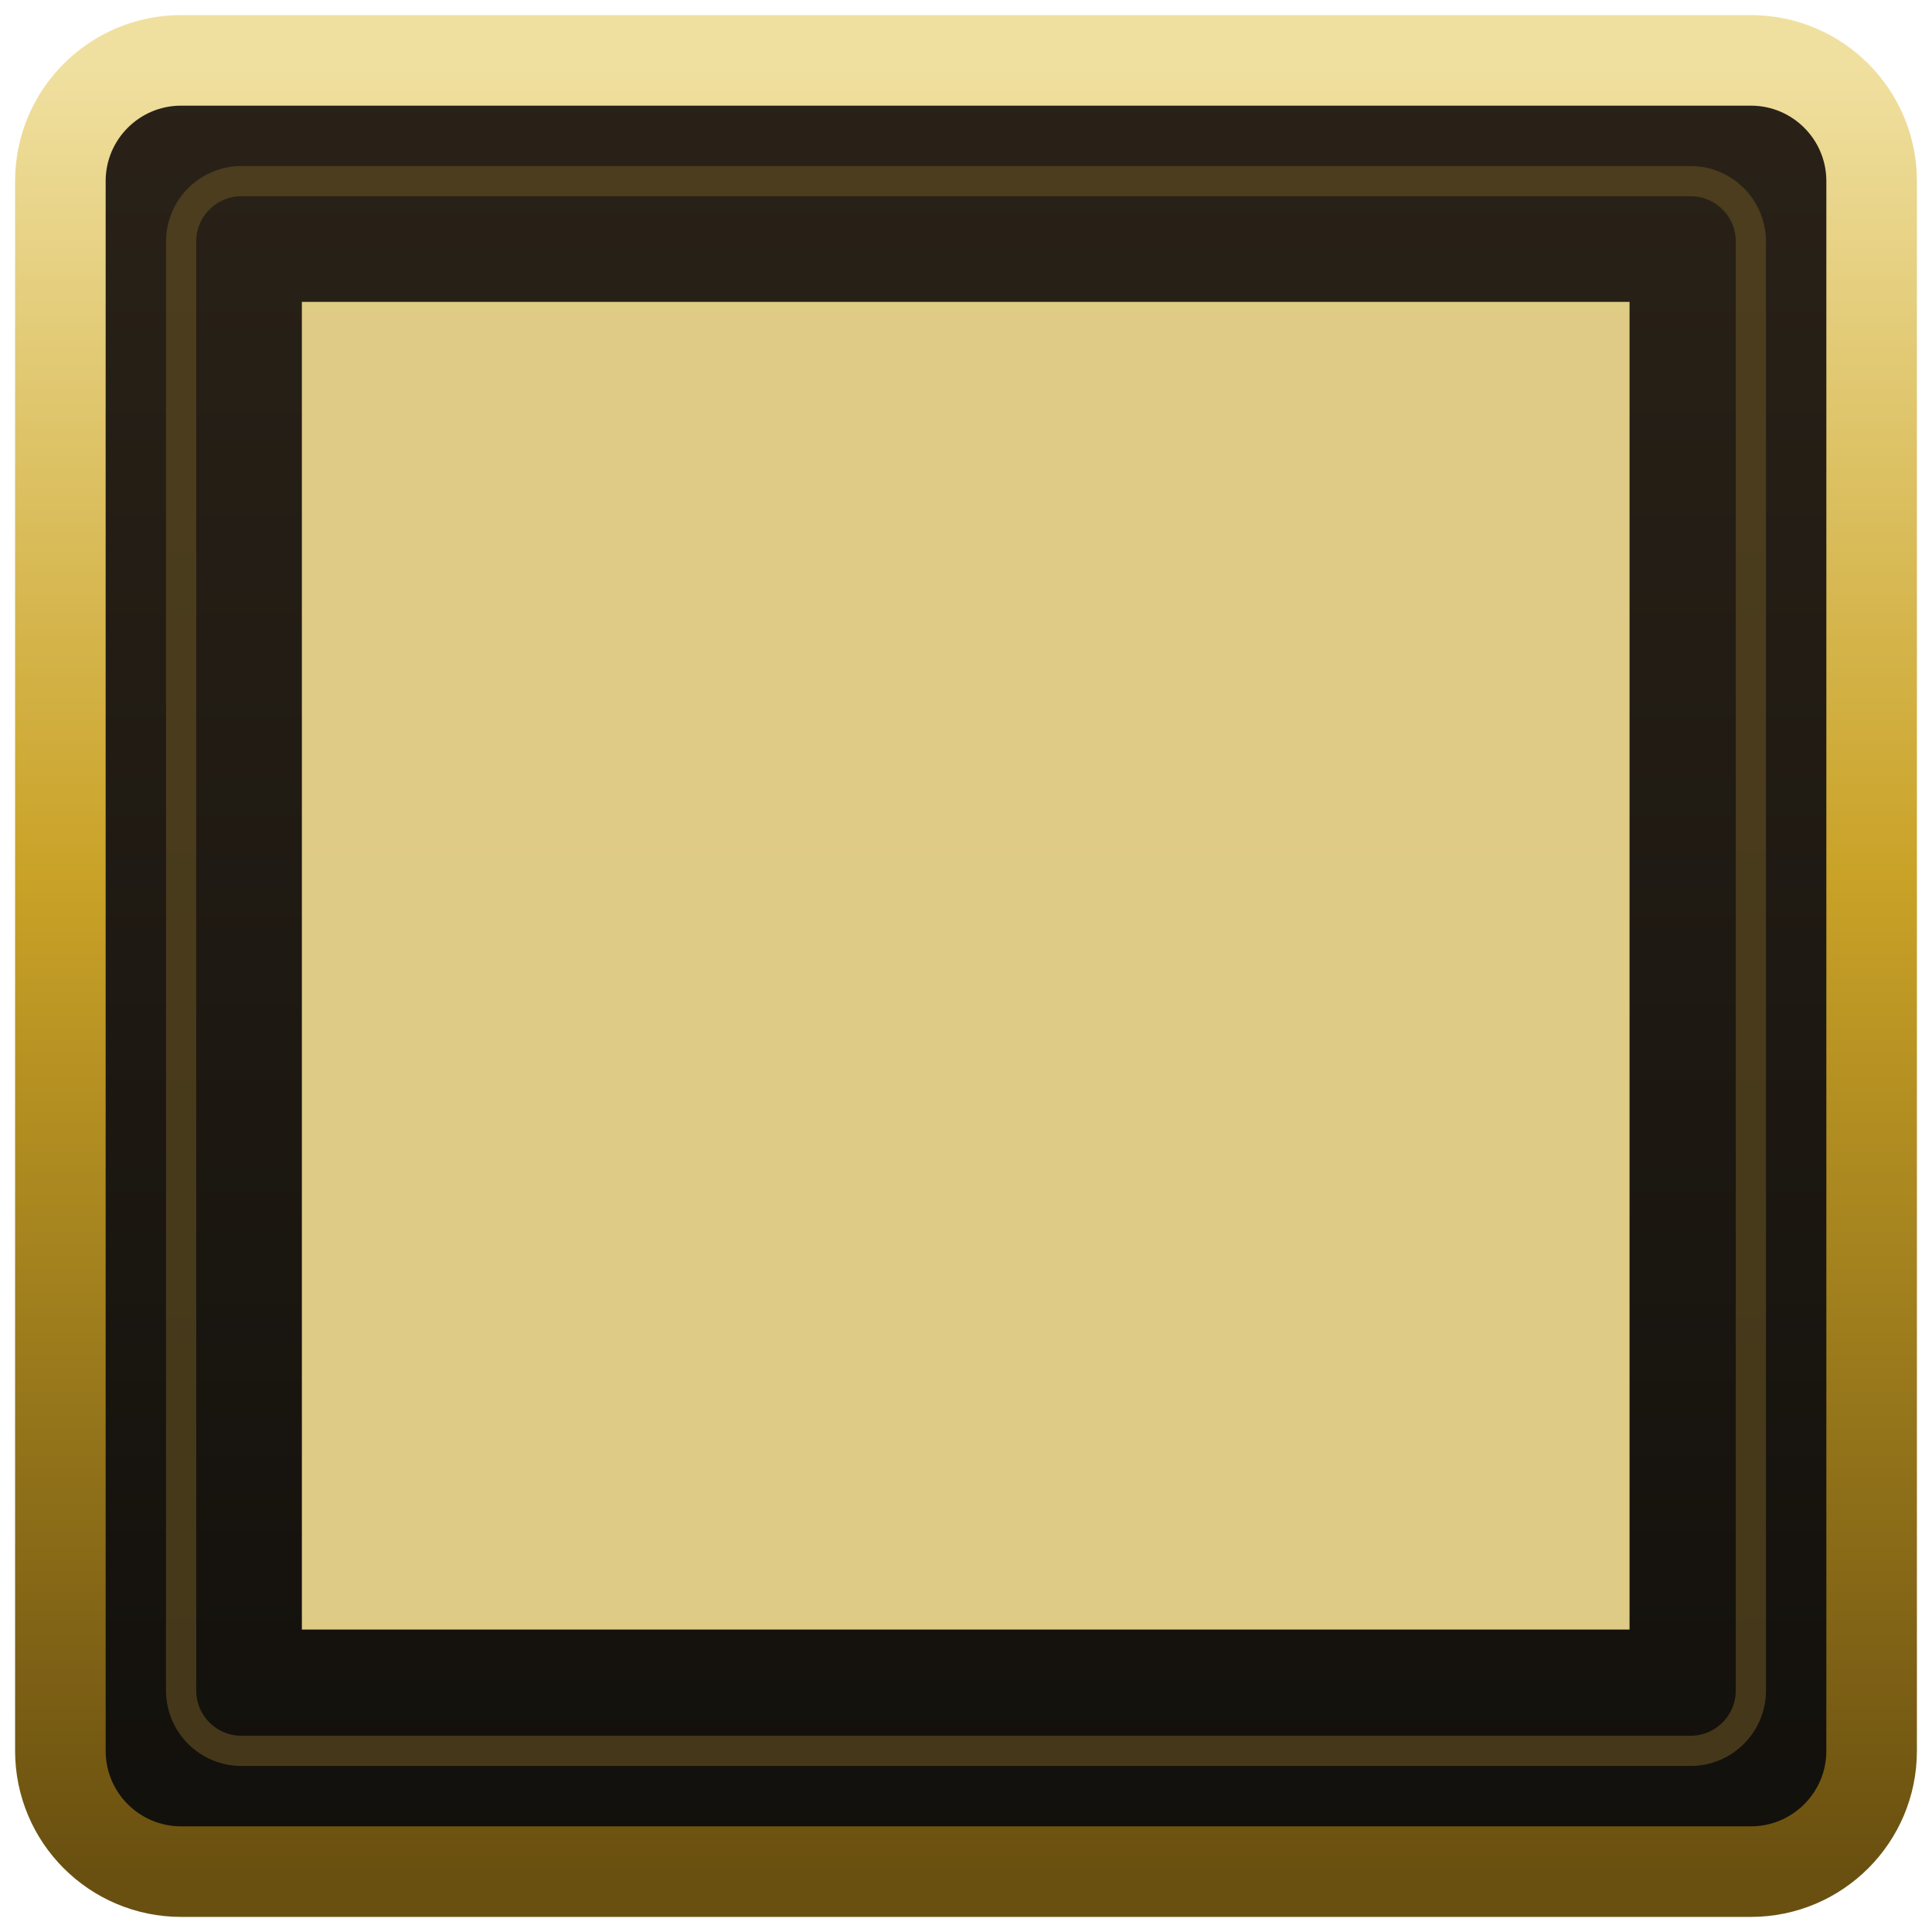
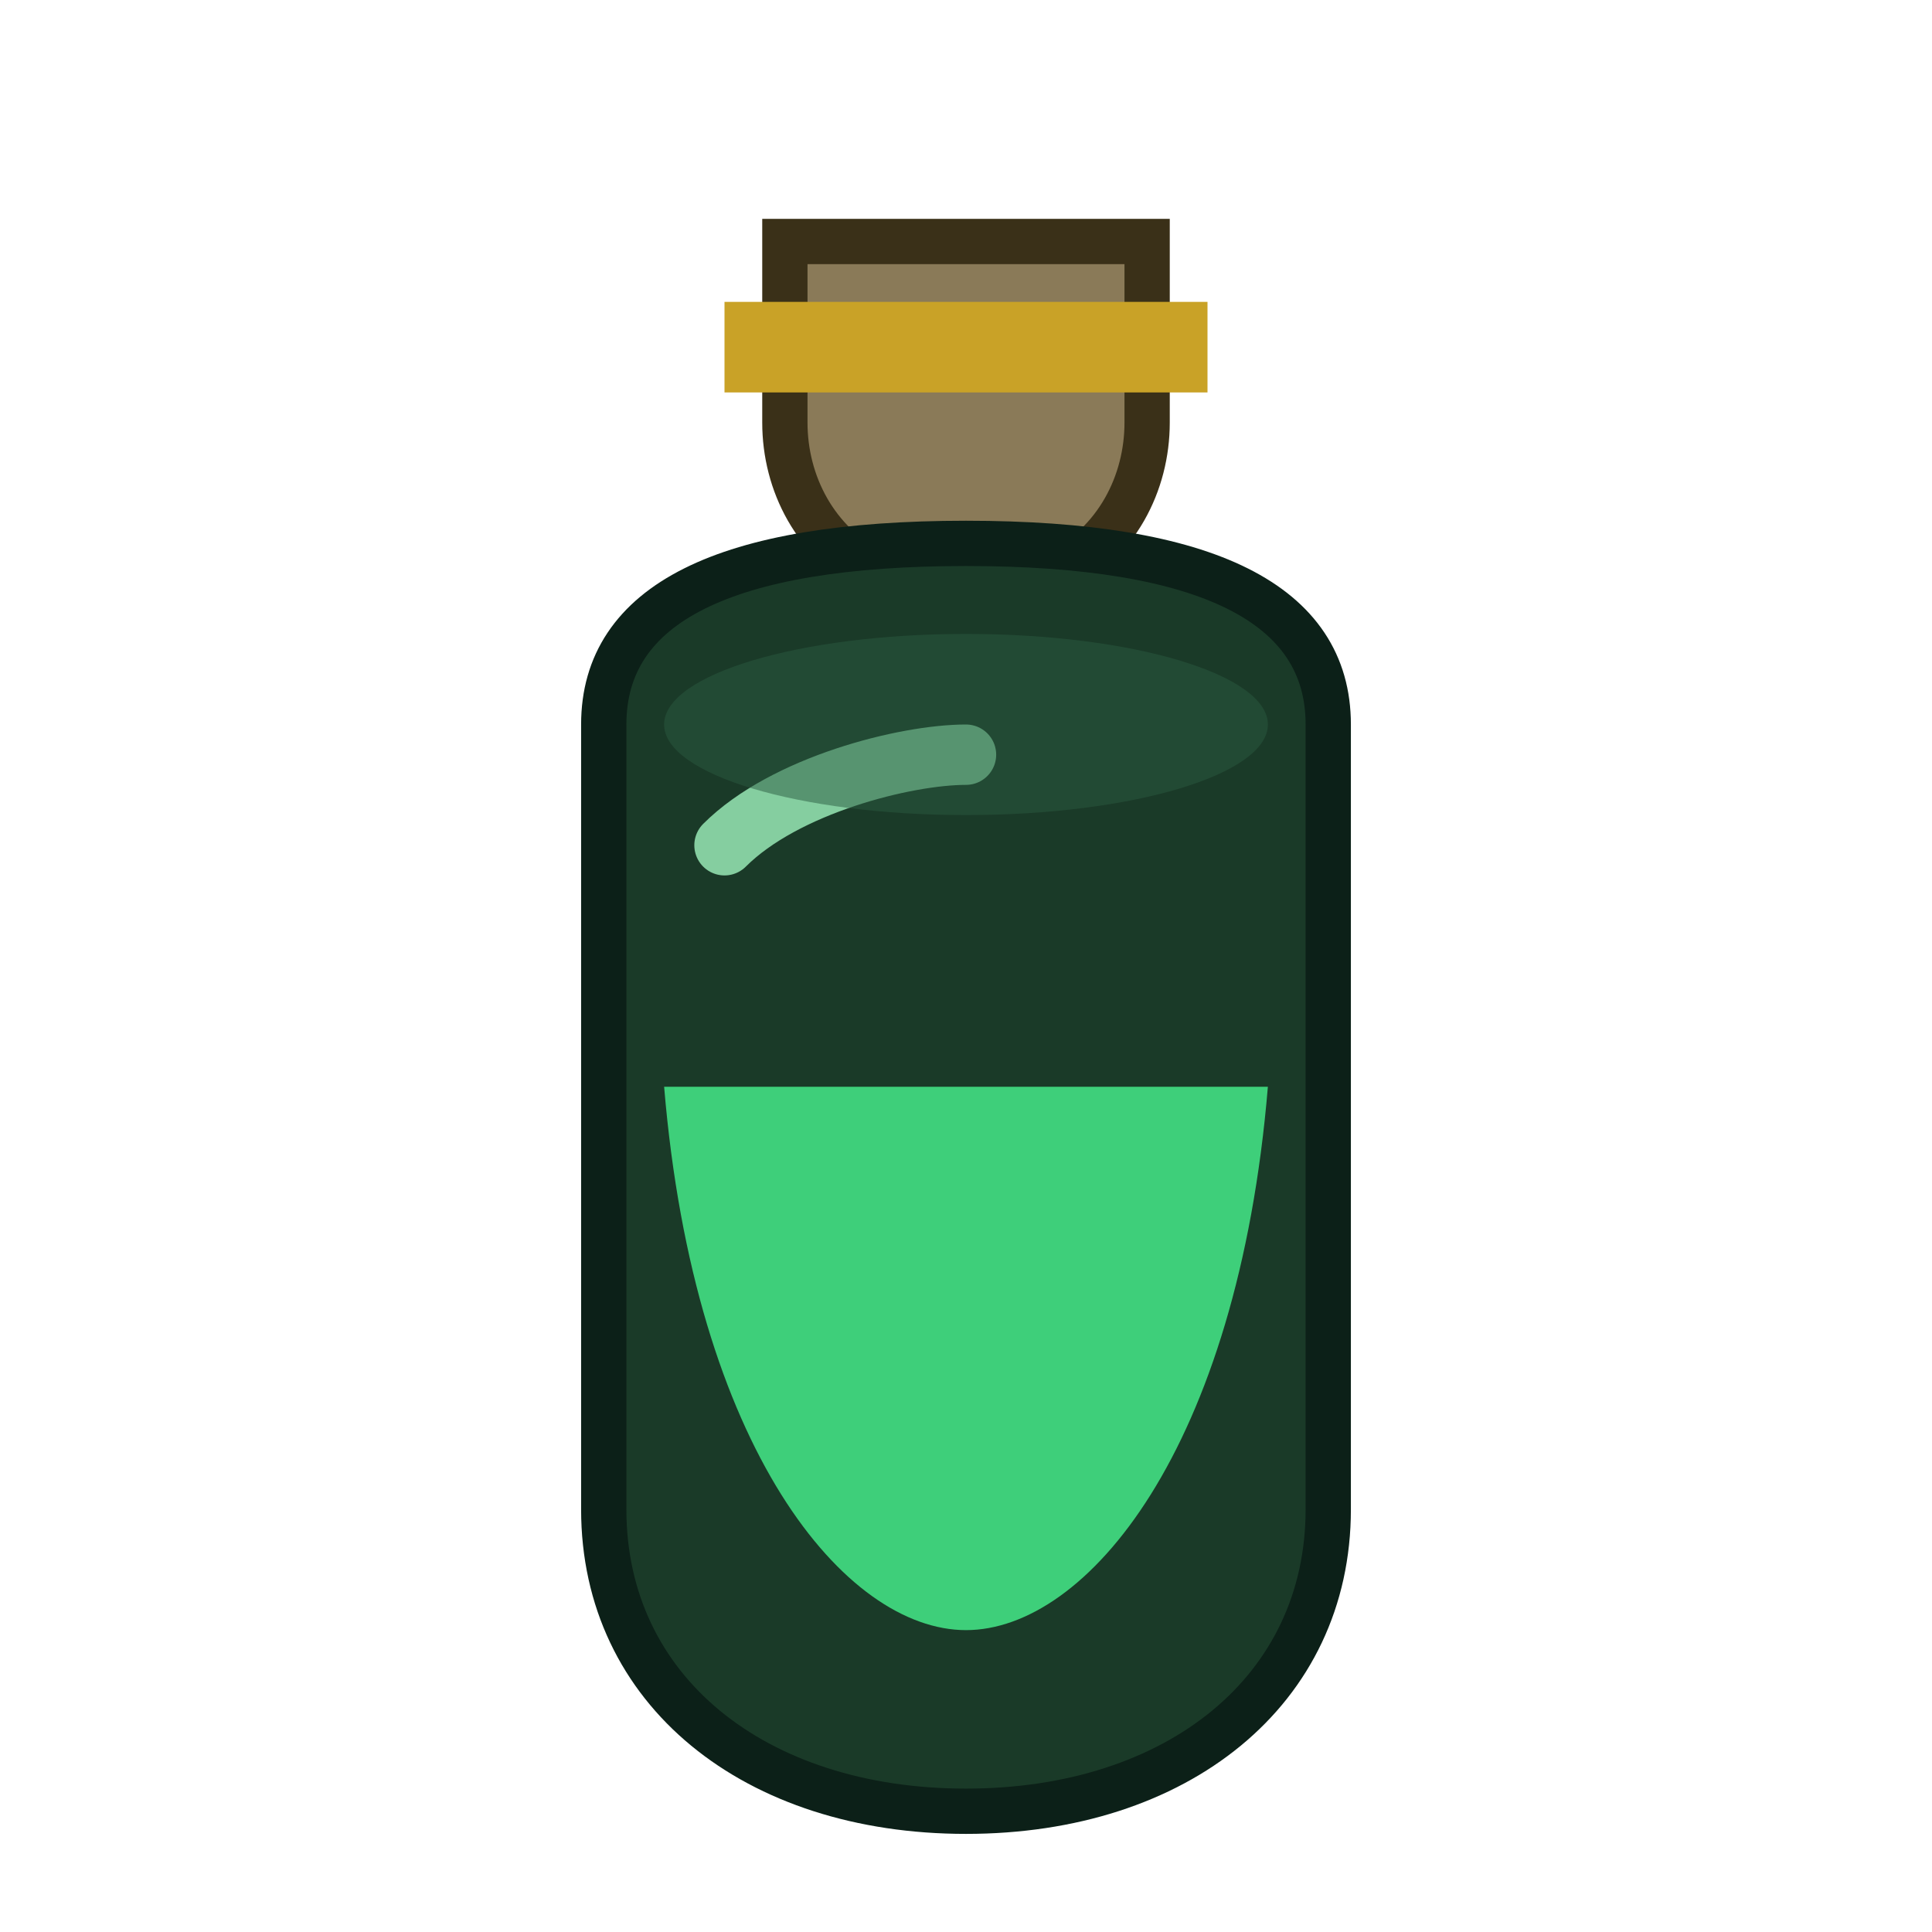
- <svg xmlns="http://www.w3.org/2000/svg" viewBox="0 0 64 64" width="64" height="64">
-   <defs>
-     <linearGradient id="bg" x1="0" y1="0" x2="0" y2="1">
-       <stop offset="0%" stop-color="#2a2218" />
-       <stop offset="100%" stop-color="#12100c" />
-     </linearGradient>
-     <linearGradient id="rim" x1="0" y1="0" x2="0" y2="1">
-       <stop offset="0%" stop-color="#f0e0a0" />
-       <stop offset="45%" stop-color="#c9a227" />
-       <stop offset="100%" stop-color="#6a5010" />
-     </linearGradient>
-   </defs>
-   <rect x="2" y="2" width="60" height="60" rx="4" fill="url(#bg)" stroke="url(#rim)" stroke-width="3" />
-   <rect x="6" y="6" width="52" height="52" rx="2" fill="none" stroke="#5a4820" stroke-width="1" opacity="0.7" />
-   <g transform="translate(10,10) scale(0.0859)" opacity="0.95">
-     <path fill="#e8d48b" d="M0 0h512v512H0z" />
-     <path fill="#e8d48b" d="M181.78 33v51.53h149.407V33H181.78zm14.19 70.22c-.66 2.9-1.554 5.263-2.75 6.936-2.684 3.75-7.033 6.594-19.5 6.594-21.54 0-40.804 5.862-55.157 16.094-14.353 10.232-23.907 25.398-23.907 42.5V426.75c0 32.34 26.255 58.625 58.594 58.625h213.47c32.338 0 58.592-26.286 58.592-58.625V175.344c0-17.102-9.527-32.2-23.593-42.438-14.067-10.237-32.83-16.156-53.44-16.156-16.69 0-23.62-3.488-26.874-7.188-1.41-1.604-2.43-3.698-3.156-6.343h-19.125c1.073 6.658 3.37 13.137 8.25 18.686 8.11 9.223 21.523 13.53 40.906 13.53 16.978 0 32.056 5.008 42.44 12.564 10.38 7.556 15.905 17.1 15.905 27.344V426.75c0 22.355-17.55 39.938-39.906 39.938H153.25c-22.355 0-39.906-17.583-39.906-39.938V175.344c0-10.245 5.455-19.72 16.062-27.28 10.607-7.563 26.22-12.626 44.313-12.626 15.962 0 28.056-5.142 34.686-14.407 3.904-5.455 5.733-11.545 6.625-17.81h-19.06zm66.093 45.405c-30.545 0-50.062 12.865-63.282 32.313-12.295 18.09-18.387 42.315-19.186 66.062 25.033 12.795 39.555 27.632 43.844 44.97.734 2.967 1.173 5.942 1.312 8.905 9.01 5.134 23.22 8.44 37.813 8.438 12.935-.002 26.08-2.538 36.093-6.875.152-3.325.617-6.662 1.47-10 4.486-17.583 19.028-33.2 44.405-45.563-.838-22.46-6.793-46.595-19-64.938-13.2-19.84-32.745-33.312-63.467-33.312zM232.188 223.5c9.157 0 16.593 7.405 16.593 16.563 0 9.157-7.435 16.593-16.593 16.593-9.157 0-16.562-7.436-16.562-16.594 0-9.157 7.405-16.562 16.563-16.562zm55.437 0c9.158 0 16.594 7.405 16.594 16.563 0 9.157-7.438 16.593-16.595 16.593-9.158 0-16.563-7.436-16.563-16.594 0-9.157 7.405-16.562 16.563-16.562zm-28.844 33.594c6.275 13.248 11.25 26.503 13.72 39.75-9.148-3.022-18.29-3.426-27.438 0 3.34-13.25 7.352-26.504 13.72-39.75zm-37.03 63.47c-2.136 6.42-5.285 12.778-9.188 19.03 11.93 7.99 31.58 12.81 50.875 12.594 18.97-.214 36.878-5.57 46.22-12.407-3.55-5.764-6.412-11.8-8.344-18-11.947 4.416-25.424 6.375-38.75 6.376-14.447.002-28.77-2.222-40.813-7.594zm-70.656 17.06c-8.9 11.268-12.694 22.493-10.03 36.313 68.925 5.54 164.194 31.92 226.686 60.75 9.16-11.166 12.518-22.67 9.97-36.78-67.77-6.867-164.135-28.736-226.626-60.282zm216.594 0c-20.79 10.496-45.326 19.907-71.313 28.063 20.298 4.434 40.253 8.04 58.72 10.688 7.782-1.026 15.357-1.853 22.624-2.438 2.66-13.82-1.133-25.045-10.033-36.312zm-203.75 57.532c-7.904 1.084-15.56 2.01-22.875 2.75-2.55 14.11.81 25.615 9.968 36.78 21.375-9.86 46.575-19.447 73.25-27.998-20.87-4.912-41.385-8.868-60.343-11.532z" />
-   </g>
+ <svg xmlns="http://www.w3.org/2000/svg" viewBox="0 0 64 64" width="64" height="64" fill="none">
+   <path d="M26 8h12v6c0 2-1 4-3 5v3h-6v-3c-2-1-3-3-3-5V8z" fill="#8a7a58" stroke="#3a3018" stroke-width="1.5" />
+   <path d="M24 10h16v3H24z" fill="#c9a227" />
+   <path d="M20 24c0-4 4-6 12-6s12 2 12 6v26c0 6-5 10-12 10s-12-4-12-10V24z" fill="#1a3a28" stroke="#0c2018" stroke-width="1.5" />
+   <path d="M22 36c1 12 6 18 10 18s9-6 10-18H22z" fill="#3ecf7a" />
+   <path d="M24 28c2-2 6-3 8-3" stroke="#a8ffc8" stroke-width="2" stroke-linecap="round" opacity="0.75" />
+   <ellipse cx="32" cy="24" rx="10" ry="3" fill="#2a5a40" opacity="0.5" />
</svg>
